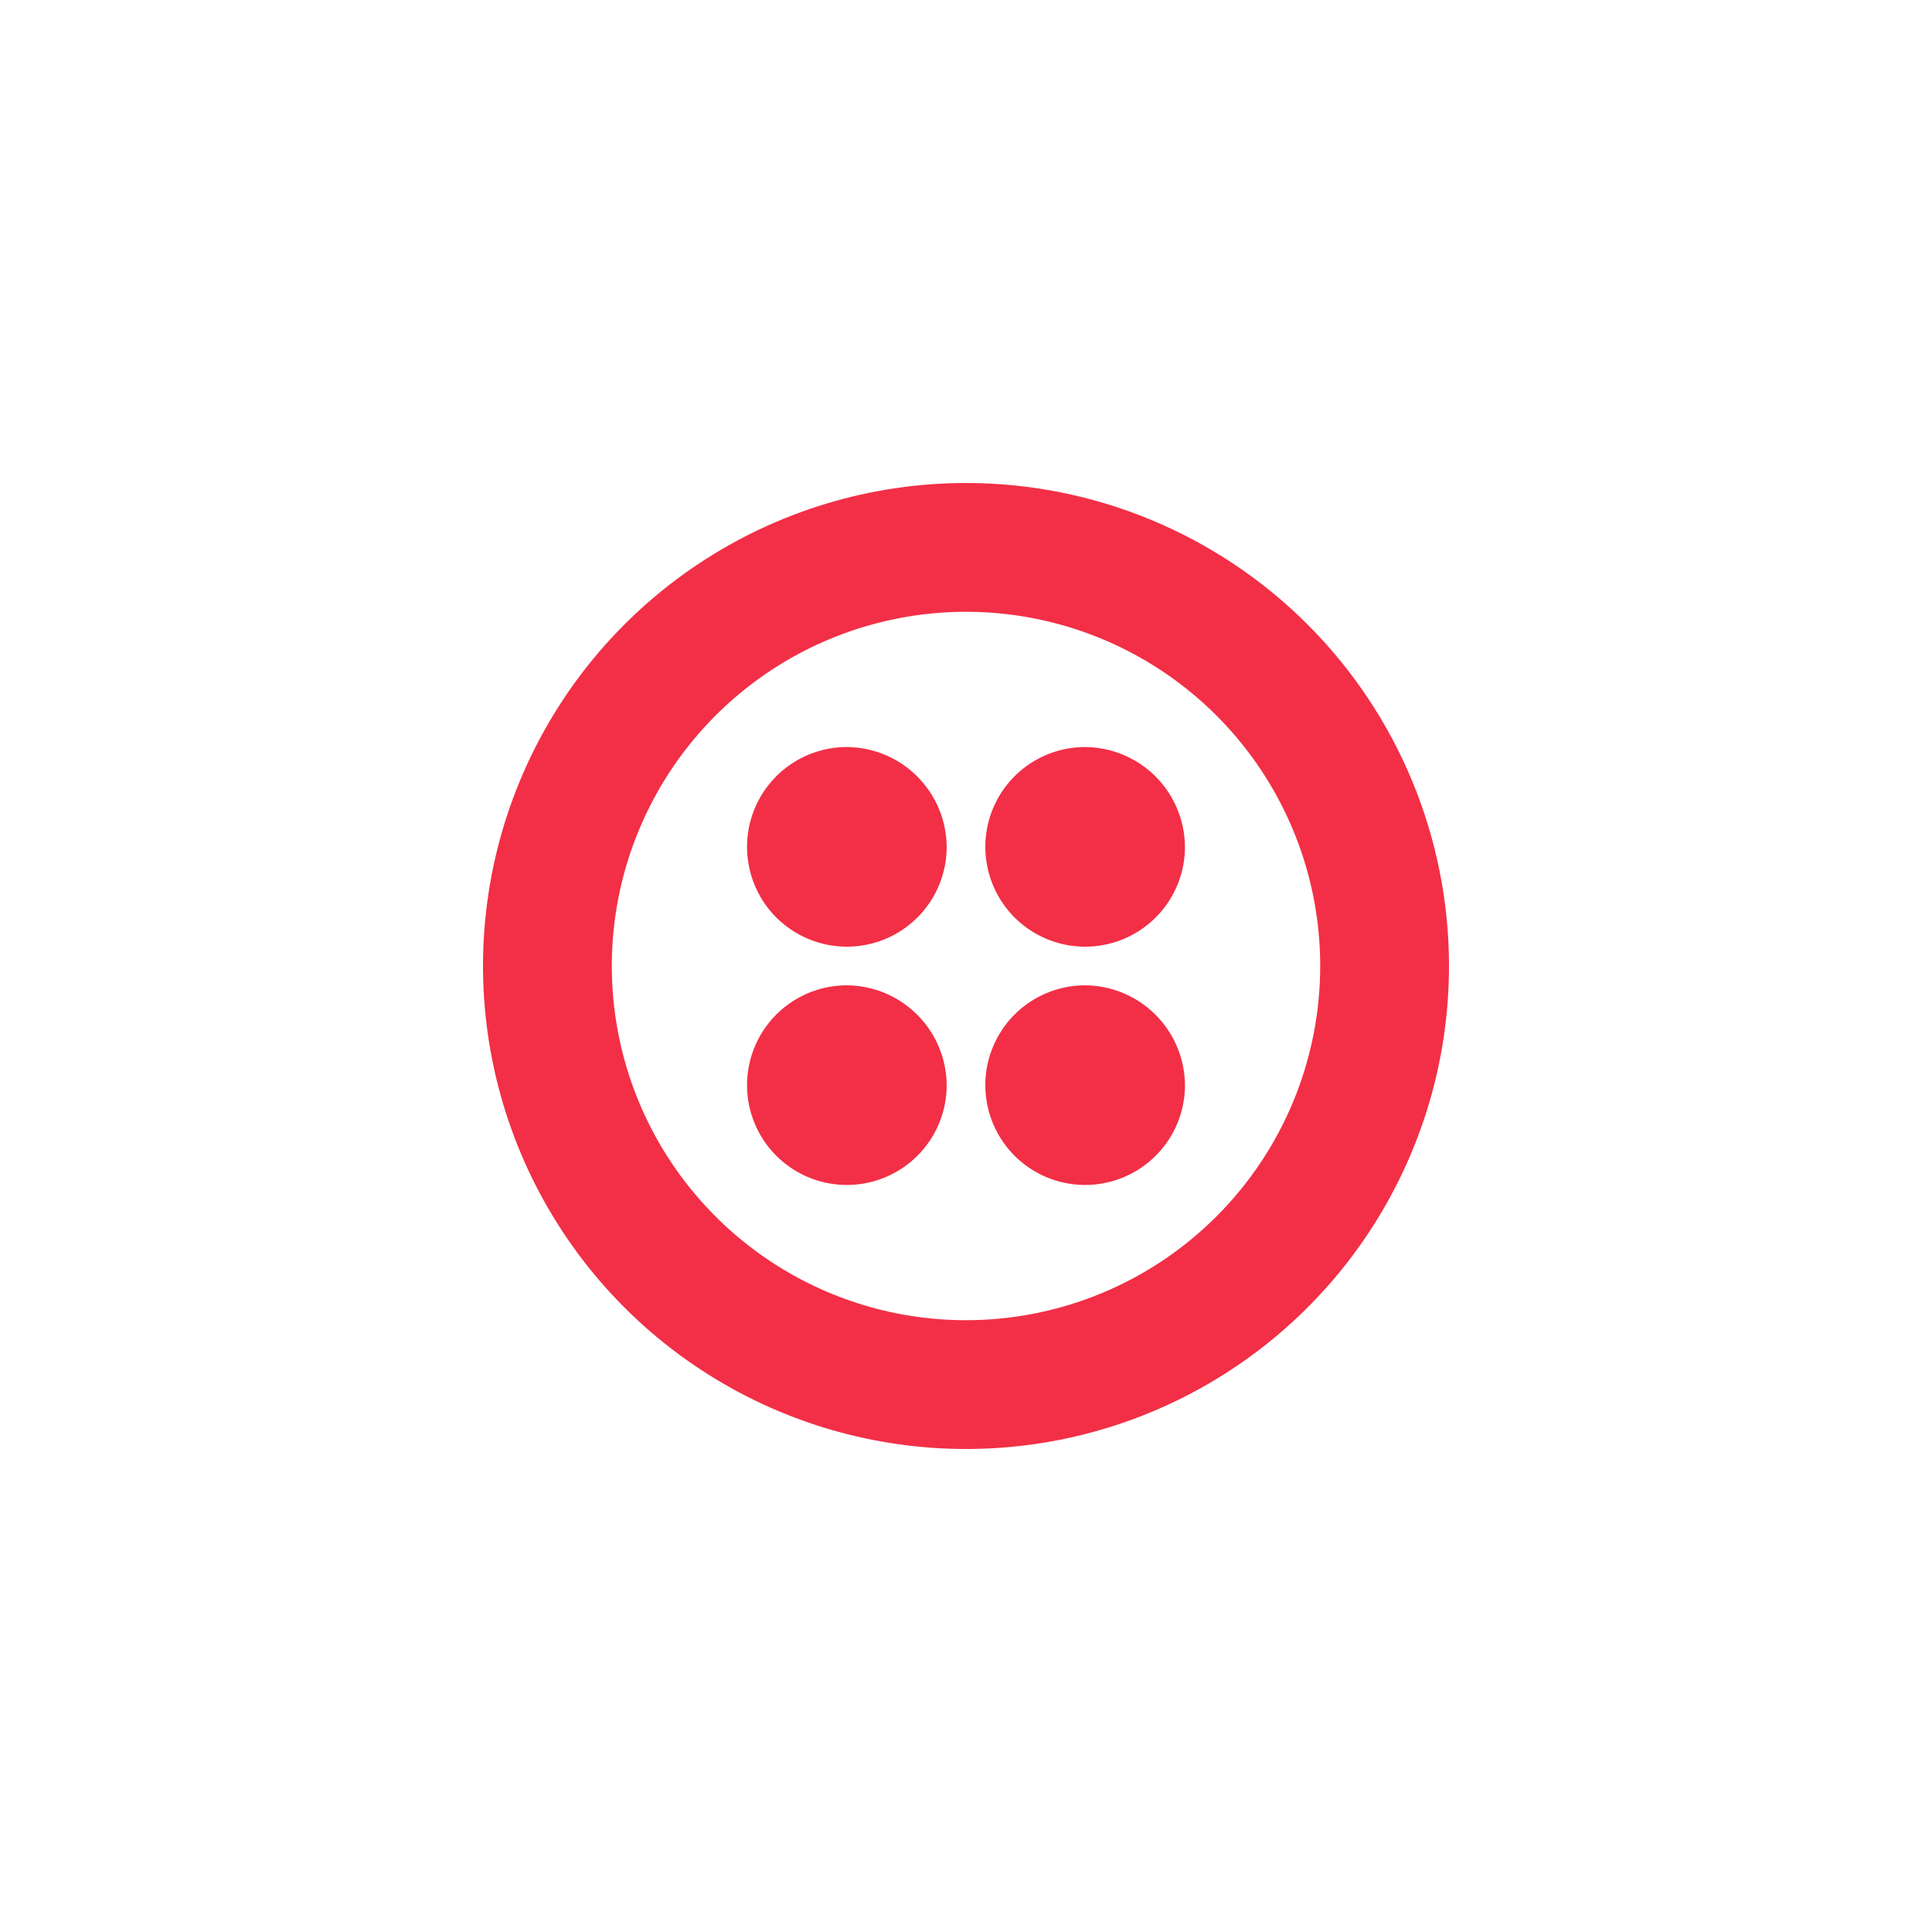
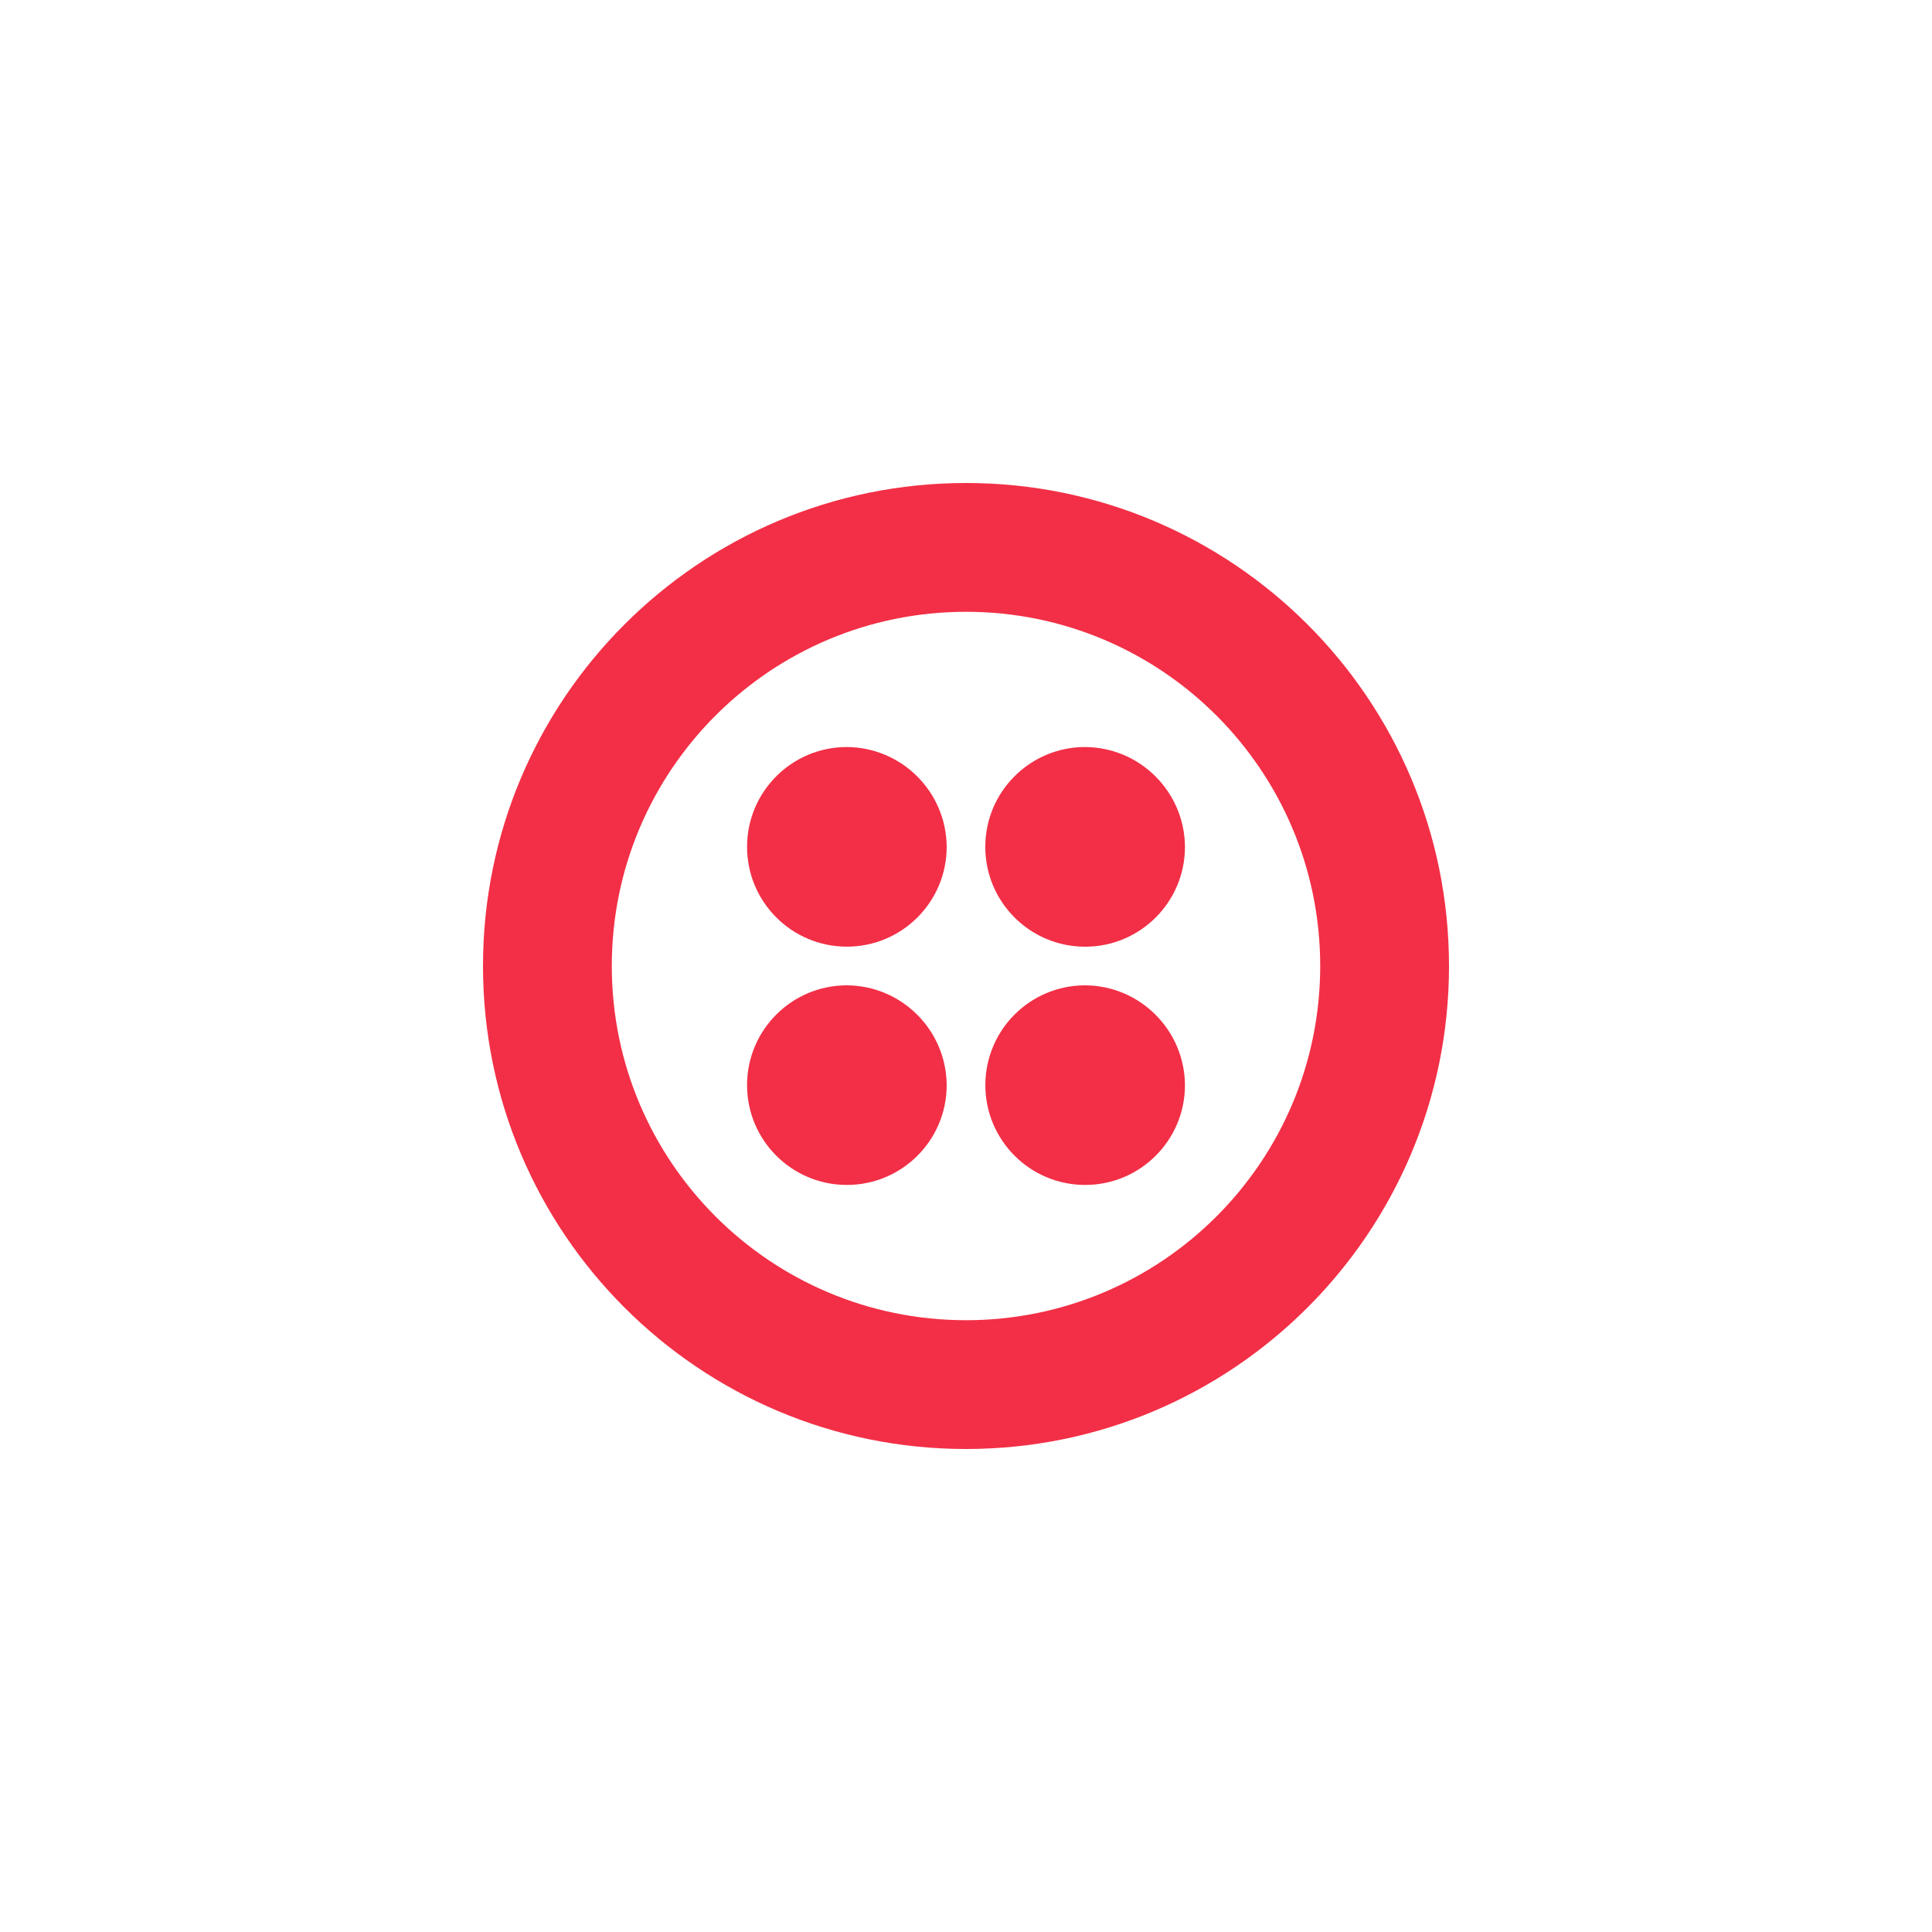
- <svg xmlns="http://www.w3.org/2000/svg" width="68" height="68" viewBox="0 0 68 68" fill="none">
-   <rect width="68" height="68" fill="white" />
-   <path d="M34 17C30.638 17 27.351 17.997 24.555 19.865C21.76 21.733 19.581 24.388 18.294 27.494C17.007 30.601 16.671 34.019 17.327 37.316C17.983 40.614 19.602 43.643 21.979 46.021C24.357 48.398 27.386 50.017 30.683 50.673C33.981 51.329 37.399 50.993 40.506 49.706C43.612 48.419 46.267 46.24 48.135 43.445C50.003 40.649 51 37.362 51 34C51 29.491 49.209 25.167 46.021 21.979C42.833 18.791 38.509 17 34 17ZM34 46.467C31.534 46.467 29.124 45.736 27.074 44.366C25.024 42.996 23.426 41.049 22.482 38.771C21.539 36.493 21.292 33.986 21.773 31.568C22.254 29.15 23.441 26.928 25.185 25.185C26.928 23.441 29.15 22.254 31.568 21.773C33.986 21.292 36.493 21.539 38.771 22.482C41.049 23.426 42.996 25.024 44.366 27.074C45.736 29.124 46.467 31.534 46.467 34C46.467 37.306 45.153 40.477 42.815 42.815C40.477 45.153 37.306 46.467 34 46.467ZM41.707 29.807C41.707 30.502 41.501 31.181 41.115 31.759C40.728 32.336 40.18 32.787 39.538 33.053C38.896 33.319 38.189 33.388 37.508 33.252C36.826 33.117 36.2 32.782 35.709 32.291C35.218 31.8 34.883 31.174 34.748 30.492C34.612 29.811 34.681 29.104 34.947 28.462C35.213 27.82 35.664 27.271 36.241 26.885C36.819 26.499 37.498 26.293 38.193 26.293C39.123 26.299 40.014 26.671 40.671 27.329C41.329 27.986 41.701 28.877 41.707 29.807ZM41.707 38.193C41.707 38.888 41.501 39.568 41.115 40.145C40.728 40.723 40.18 41.173 39.538 41.439C38.896 41.705 38.189 41.775 37.508 41.639C36.826 41.504 36.2 41.169 35.709 40.678C35.218 40.186 34.883 39.56 34.748 38.879C34.612 38.197 34.681 37.491 34.947 36.849C35.213 36.207 35.664 35.658 36.241 35.272C36.819 34.886 37.498 34.68 38.193 34.68C39.123 34.686 40.014 35.058 40.671 35.716C41.329 36.373 41.701 37.263 41.707 38.193ZM33.32 38.193C33.32 38.888 33.114 39.568 32.728 40.145C32.342 40.723 31.793 41.173 31.151 41.439C30.509 41.705 29.803 41.775 29.121 41.639C28.44 41.504 27.814 41.169 27.322 40.678C26.831 40.186 26.496 39.56 26.361 38.879C26.225 38.197 26.295 37.491 26.561 36.849C26.827 36.207 27.277 35.658 27.855 35.272C28.433 34.886 29.112 34.68 29.807 34.68C30.737 34.686 31.627 35.058 32.284 35.716C32.942 36.373 33.314 37.263 33.32 38.193ZM33.32 29.807C33.32 30.502 33.114 31.181 32.728 31.759C32.342 32.336 31.793 32.787 31.151 33.053C30.509 33.319 29.803 33.388 29.121 33.252C28.44 33.117 27.814 32.782 27.322 32.291C26.831 31.8 26.496 31.174 26.361 30.492C26.225 29.811 26.295 29.104 26.561 28.462C26.827 27.82 27.277 27.271 27.855 26.885C28.433 26.499 29.112 26.293 29.807 26.293C30.737 26.299 31.627 26.671 32.284 27.329C32.942 27.986 33.314 28.877 33.32 29.807Z" fill="#F22F46" />
+ <svg xmlns="http://www.w3.org/2000/svg" width="68" height="68" fill="none">
+   <path fill="#fff" d="M0 0h68v68H0z" />
+   <path fill="#F22F46" d="M34 17a17 17 0 1 0 0 34 17 17 0 0 0 0-34m0 29.467a12.467 12.467 0 1 1 0-24.934 12.467 12.467 0 0 1 0 24.934m7.707-16.66a3.514 3.514 0 1 1-3.514-3.514 3.536 3.536 0 0 1 3.514 3.514m0 8.386a3.513 3.513 0 1 1-3.514-3.513 3.536 3.536 0 0 1 3.514 3.513m-8.387 0a3.513 3.513 0 1 1-3.513-3.513 3.536 3.536 0 0 1 3.513 3.513m0-8.386a3.513 3.513 0 1 1-3.513-3.514 3.536 3.536 0 0 1 3.513 3.514" />
</svg>
